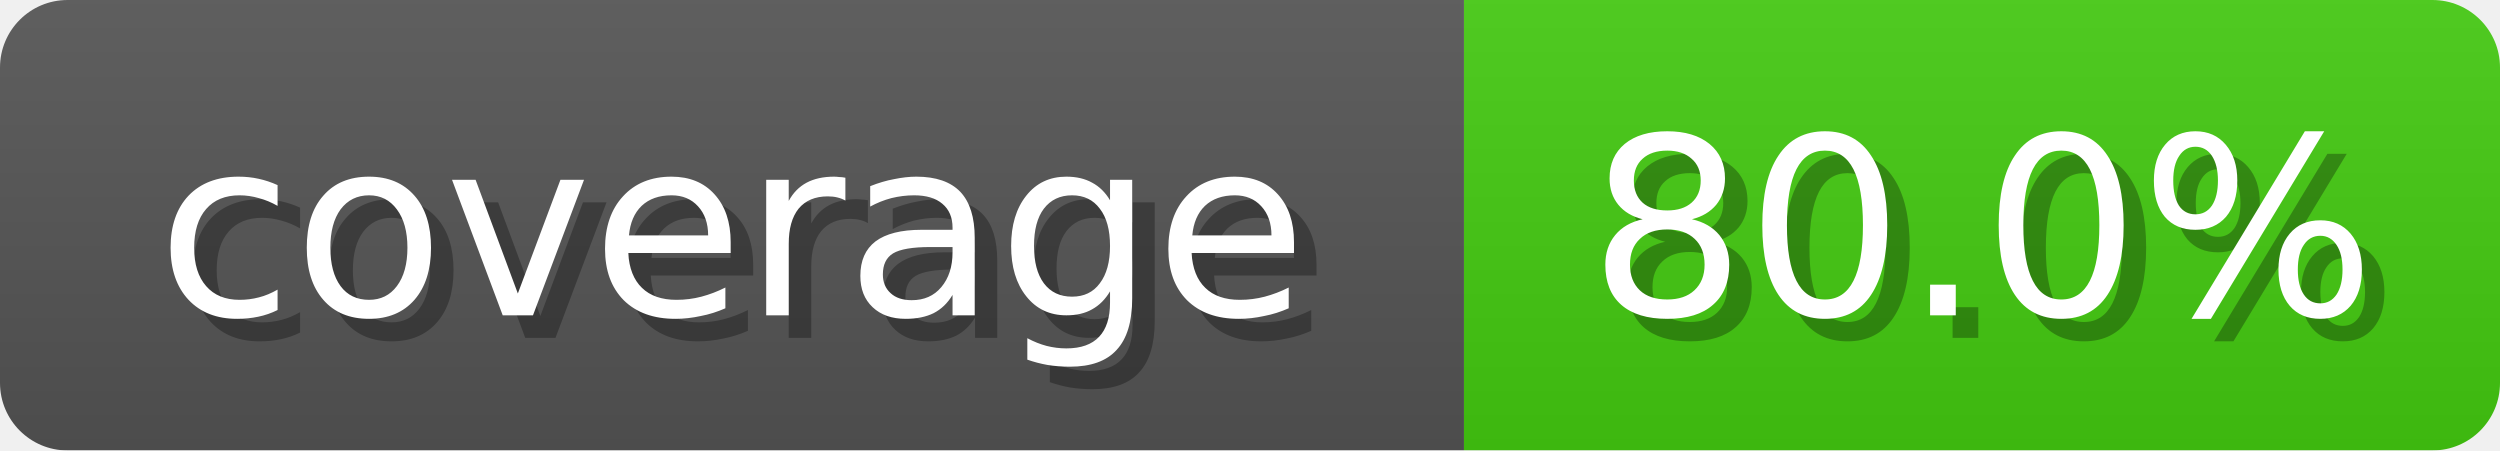
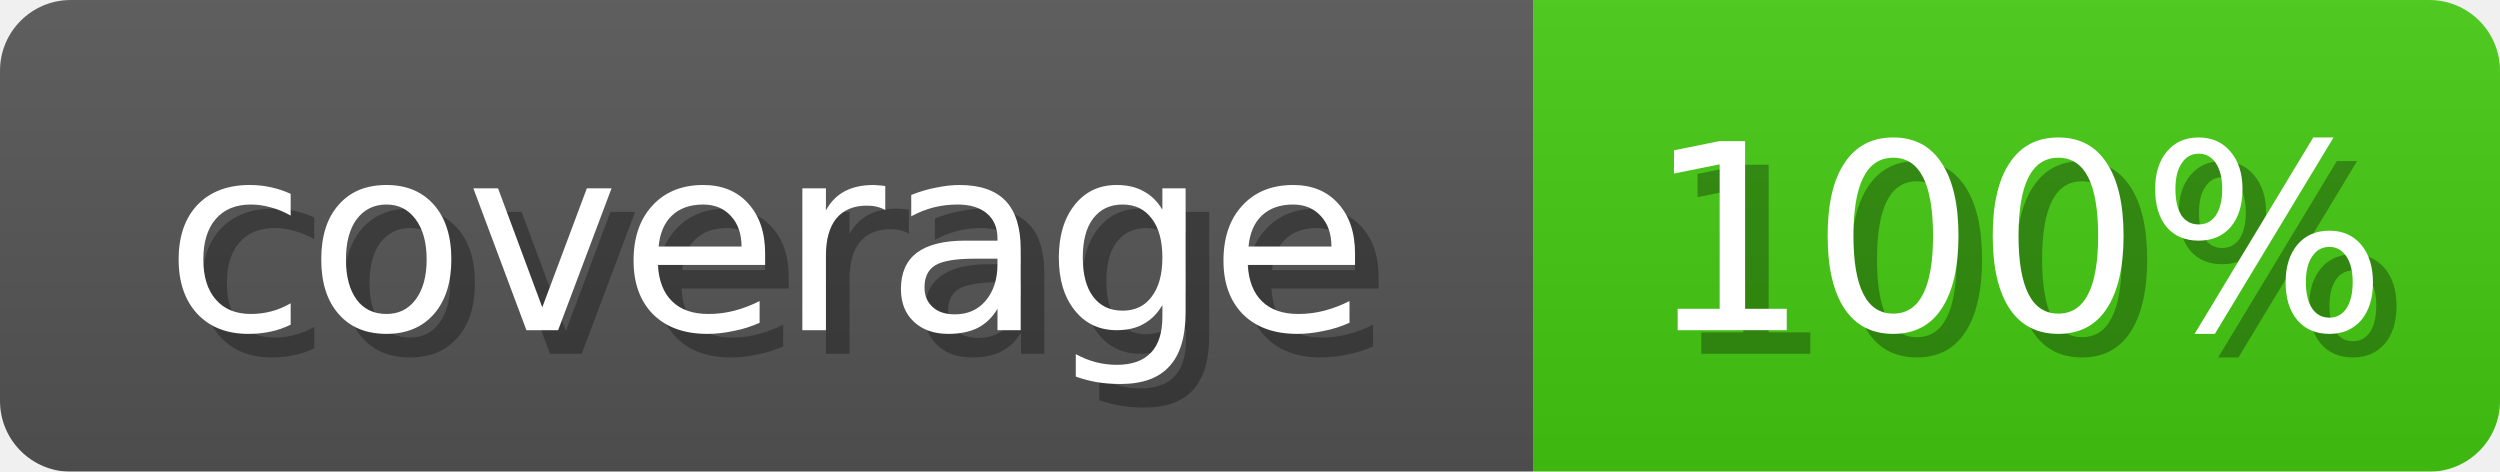
- <svg xmlns="http://www.w3.org/2000/svg" width="111" height="20">
+ <svg xmlns="http://www.w3.org/2000/svg" width="106" height="20">
  <linearGradient id="b" x2="0" y2="100%">
    <stop offset="0" stop-color="#bbb" stop-opacity=".1" />
    <stop offset="1" stop-opacity=".1" />
  </linearGradient>
  <mask id="anybadge_1">
-     <rect width="111" height="20" rx="3" fill="#fff" />
+     <rect width="106" height="20" rx="3" fill="#fff" />
  </mask>
  <g mask="url(#anybadge_1)">
    <path fill="#555" d="M0 0h65v20H0z" />
-     <path fill="#4C1" d="M65 0h46v20H65z" />
-     <path fill="url(#b)" d="M0 0h111v20H0z" />
+     <path fill="#4c1" d="M65 0h41v20H65z" />
+     <path fill="url(#b)" d="M0 0h106v20H0z" />
  </g>
  <g fill="#fff" text-anchor="middle" font-family="DejaVu Sans,Verdana,Geneva,sans-serif" font-size="11">
    <text x="33.5" y="15" fill="#010101" fill-opacity=".3">coverage</text>
    <text x="32.5" y="14">coverage</text>
  </g>
  <g fill="#fff" text-anchor="middle" font-family="DejaVu Sans,Verdana,Geneva,sans-serif" font-size="11">
-     <text x="89.0" y="15" fill="#010101" fill-opacity=".3">80.0%</text>
-     <text x="88.0" y="14">80.0%</text>
+     <text x="86.5" y="15" fill="#010101" fill-opacity=".3">100%</text>
+     <text x="85.5" y="14">100%</text>
  </g>
</svg>
